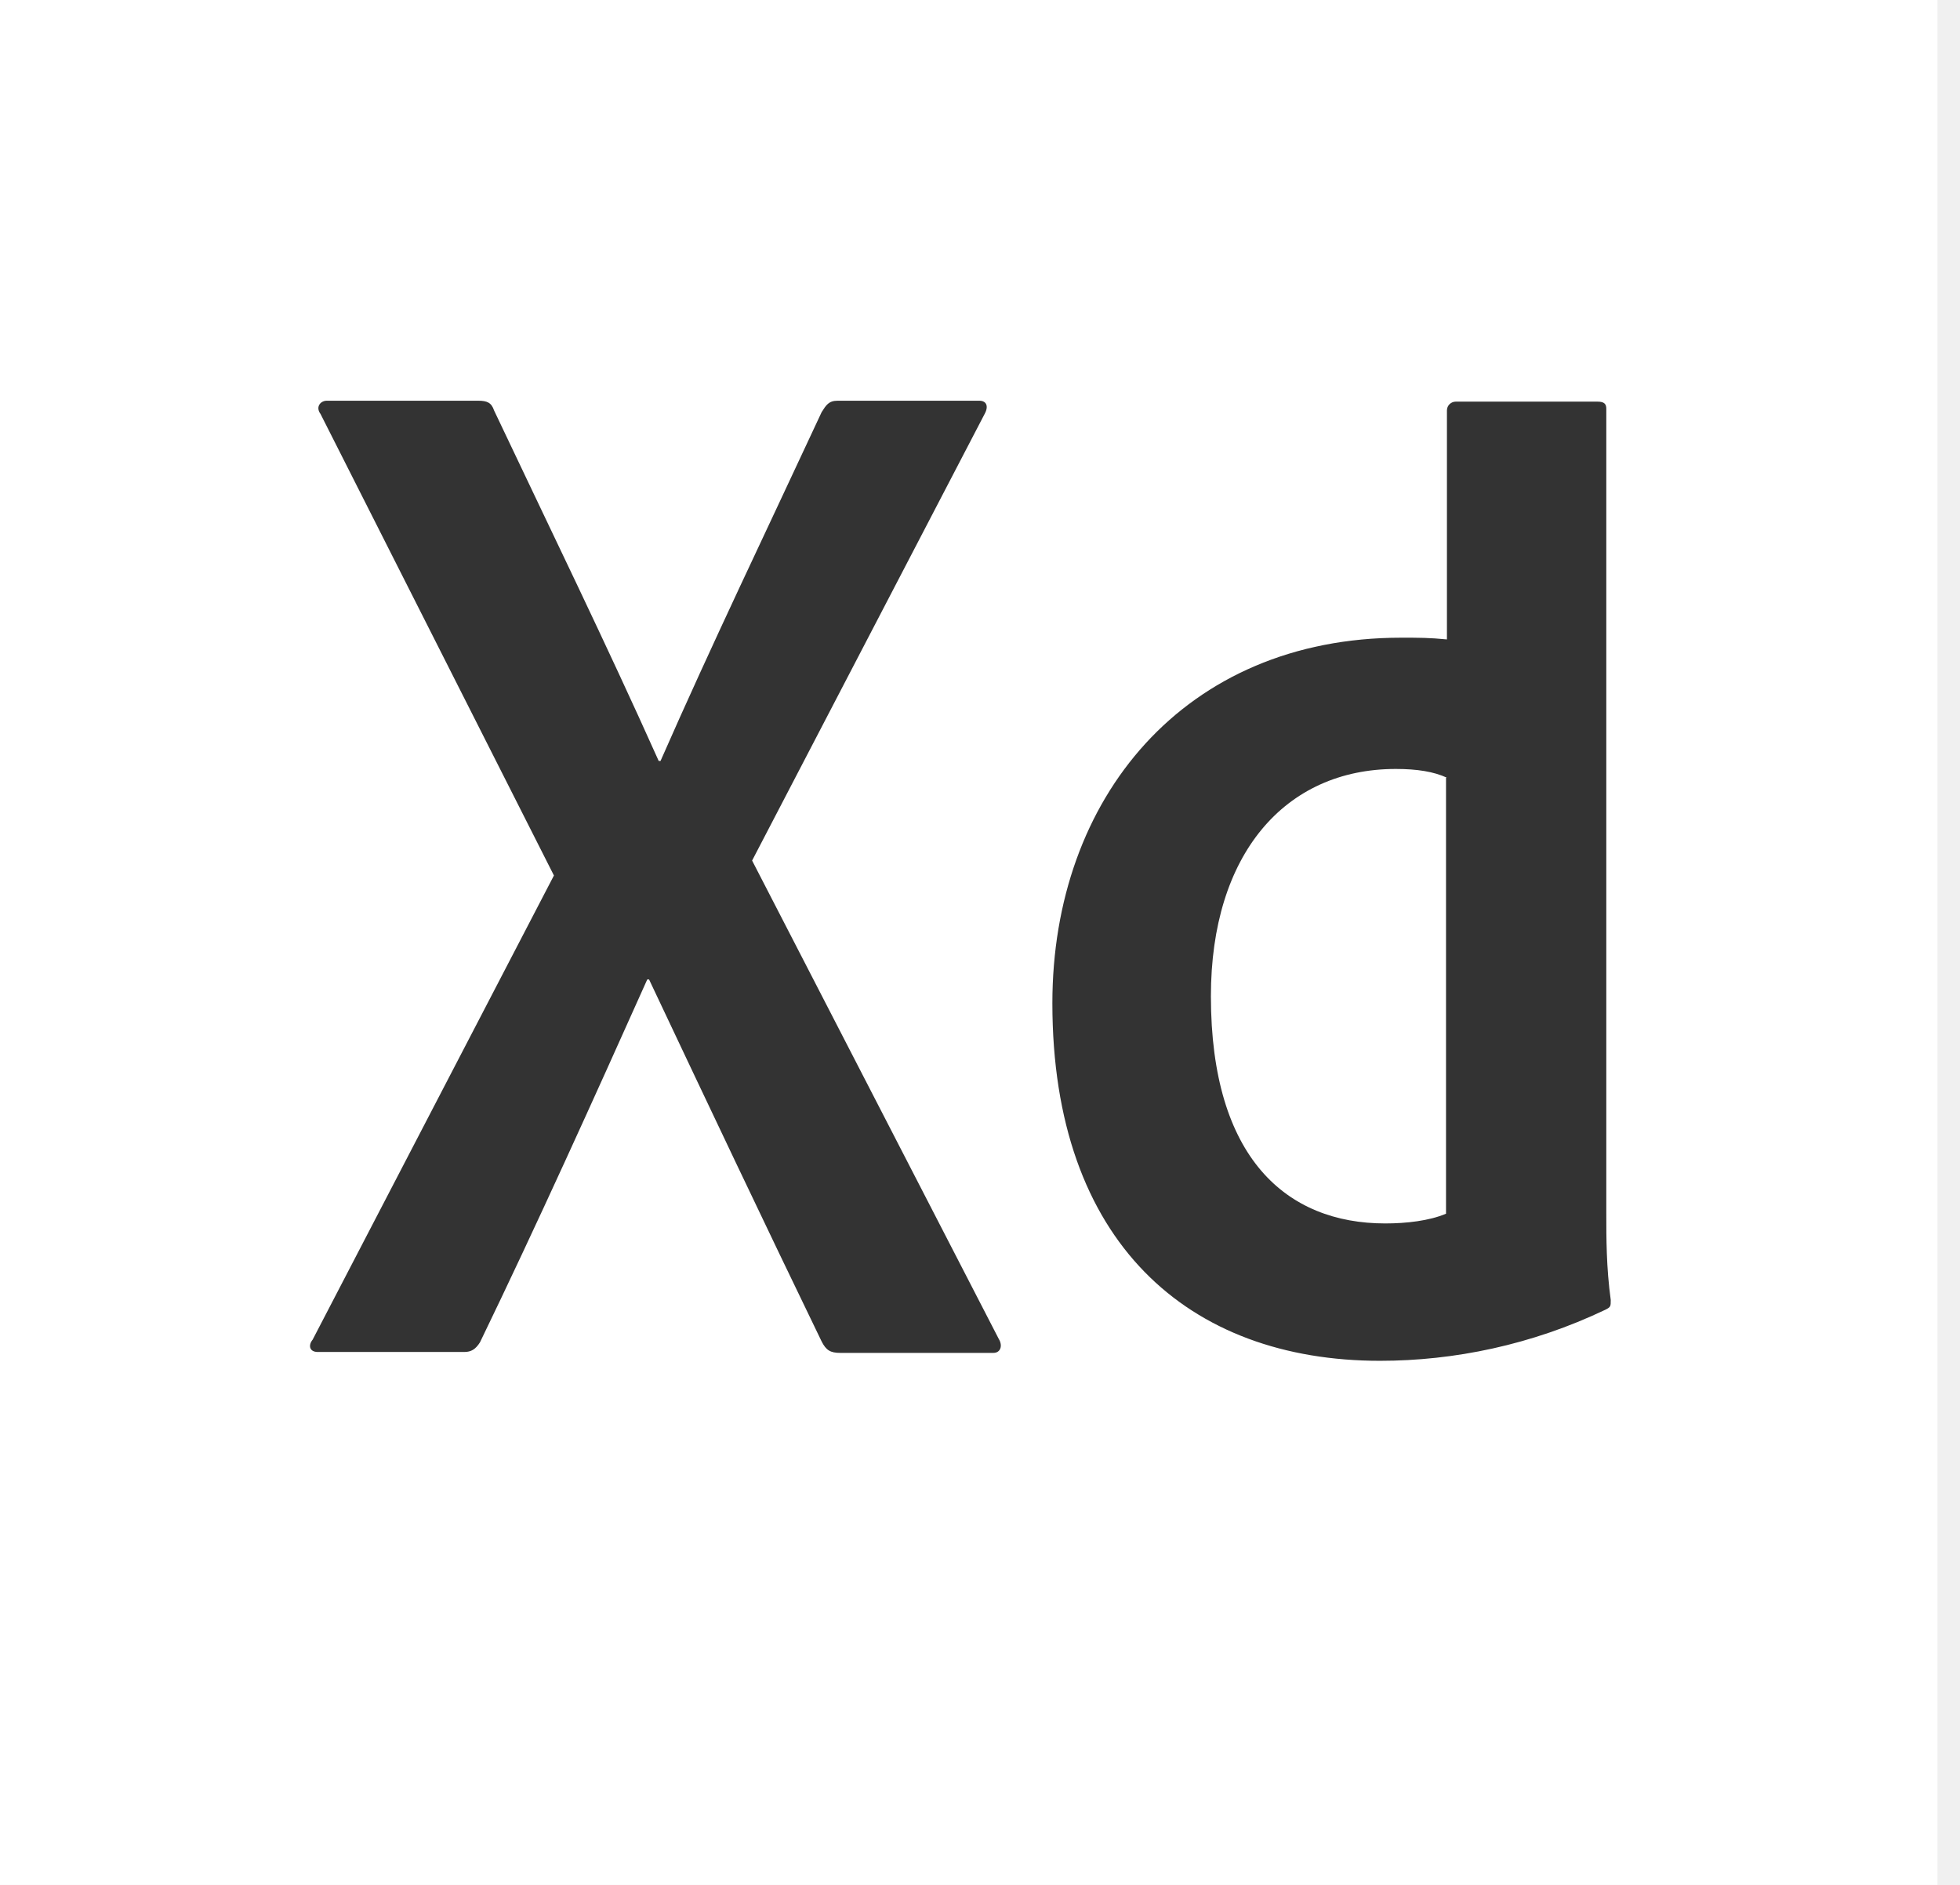
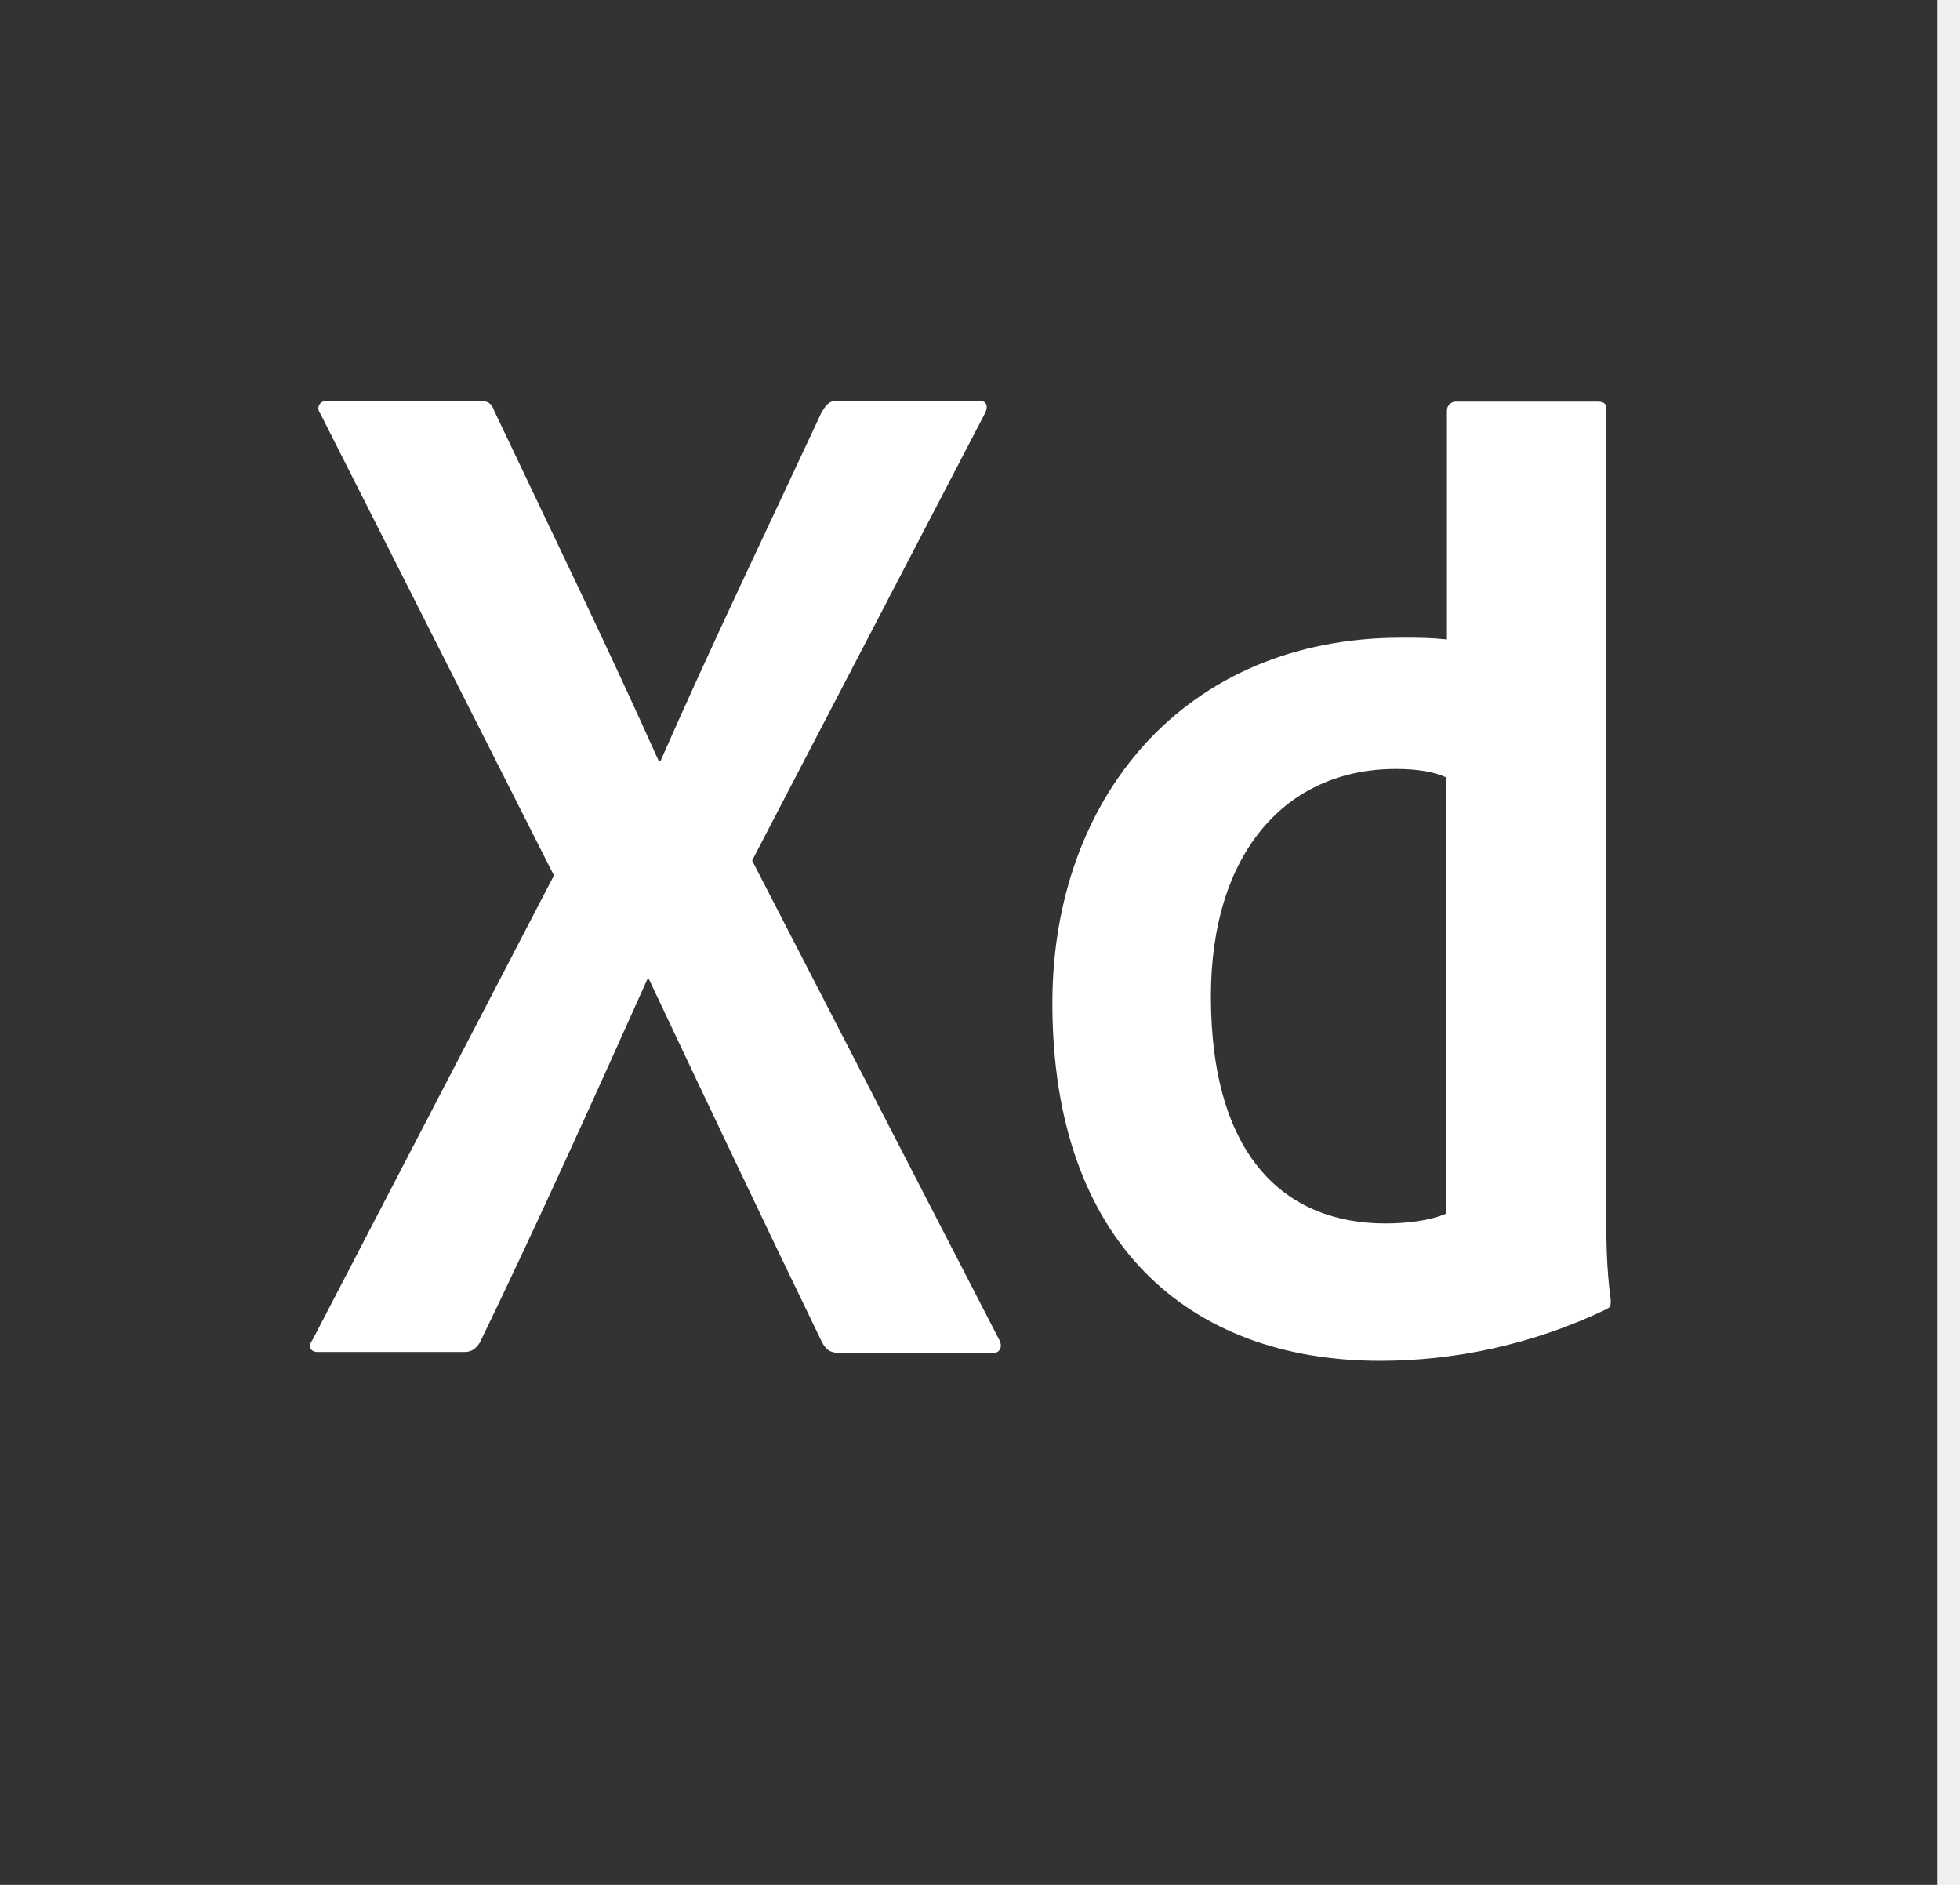
<svg xmlns="http://www.w3.org/2000/svg" width="26" height="25" viewBox="0 0 26 25" fill="none">
-   <path d="M0 0H25.701V25H0V0Z" fill="white" />
-   <path d="M19.194 10.315C19.019 10.234 18.797 10.199 18.516 10.199C17.044 10.199 16.063 11.332 16.063 13.213C16.063 15.362 17.068 16.227 18.376 16.227C18.657 16.227 18.96 16.192 19.182 16.098V10.315H19.194ZM13.96 13.306C13.96 10.584 15.713 8.458 18.587 8.458C18.832 8.458 18.96 8.458 19.194 8.481V5.444C19.194 5.374 19.252 5.327 19.311 5.327H21.192C21.285 5.327 21.308 5.362 21.308 5.421V16.098C21.308 16.413 21.308 16.811 21.367 17.243C21.367 17.325 21.367 17.336 21.297 17.371C20.316 17.839 19.287 18.049 18.306 18.049C15.771 18.049 13.96 16.484 13.96 13.306V13.306ZM9.977 11.414L13.248 17.757C13.306 17.85 13.271 17.944 13.178 17.944H11.145C11.016 17.944 10.958 17.909 10.899 17.792C10.152 16.25 9.393 14.649 8.61 12.991H8.586C7.885 14.556 7.114 16.262 6.367 17.804C6.308 17.897 6.25 17.932 6.157 17.932H4.217C4.1 17.932 4.089 17.839 4.147 17.769L7.348 11.612L4.252 5.491C4.182 5.397 4.252 5.315 4.334 5.315H6.343C6.46 5.315 6.519 5.339 6.554 5.444C7.29 6.998 8.037 8.528 8.738 10.093H8.762C9.439 8.551 10.187 6.998 10.899 5.467C10.958 5.374 10.993 5.315 11.11 5.315H12.991C13.084 5.315 13.119 5.386 13.061 5.491L9.977 11.414V11.414Z" fill="#333333" />
+   <path d="M0 0H25.701V25H0V0Z" fill="#333" />
+   <path d="M19.194 10.315C19.019 10.234 18.797 10.199 18.516 10.199C17.044 10.199 16.063 11.332 16.063 13.213C16.063 15.362 17.068 16.227 18.376 16.227C18.657 16.227 18.96 16.192 19.182 16.098V10.315H19.194ZM13.96 13.306C13.96 10.584 15.713 8.458 18.587 8.458C18.832 8.458 18.96 8.458 19.194 8.481V5.444C19.194 5.374 19.252 5.327 19.311 5.327H21.192C21.285 5.327 21.308 5.362 21.308 5.421V16.098C21.308 16.413 21.308 16.811 21.367 17.243C21.367 17.325 21.367 17.336 21.297 17.371C20.316 17.839 19.287 18.049 18.306 18.049C15.771 18.049 13.96 16.484 13.96 13.306V13.306ZM9.977 11.414L13.248 17.757C13.306 17.85 13.271 17.944 13.178 17.944H11.145C11.016 17.944 10.958 17.909 10.899 17.792C10.152 16.25 9.393 14.649 8.61 12.991H8.586C7.885 14.556 7.114 16.262 6.367 17.804C6.308 17.897 6.25 17.932 6.157 17.932H4.217C4.1 17.932 4.089 17.839 4.147 17.769L7.348 11.612L4.252 5.491C4.182 5.397 4.252 5.315 4.334 5.315H6.343C6.46 5.315 6.519 5.339 6.554 5.444C7.29 6.998 8.037 8.528 8.738 10.093H8.762C9.439 8.551 10.187 6.998 10.899 5.467C10.958 5.374 10.993 5.315 11.11 5.315H12.991C13.084 5.315 13.119 5.386 13.061 5.491L9.977 11.414V11.414Z" fill="#fff" />
</svg>
